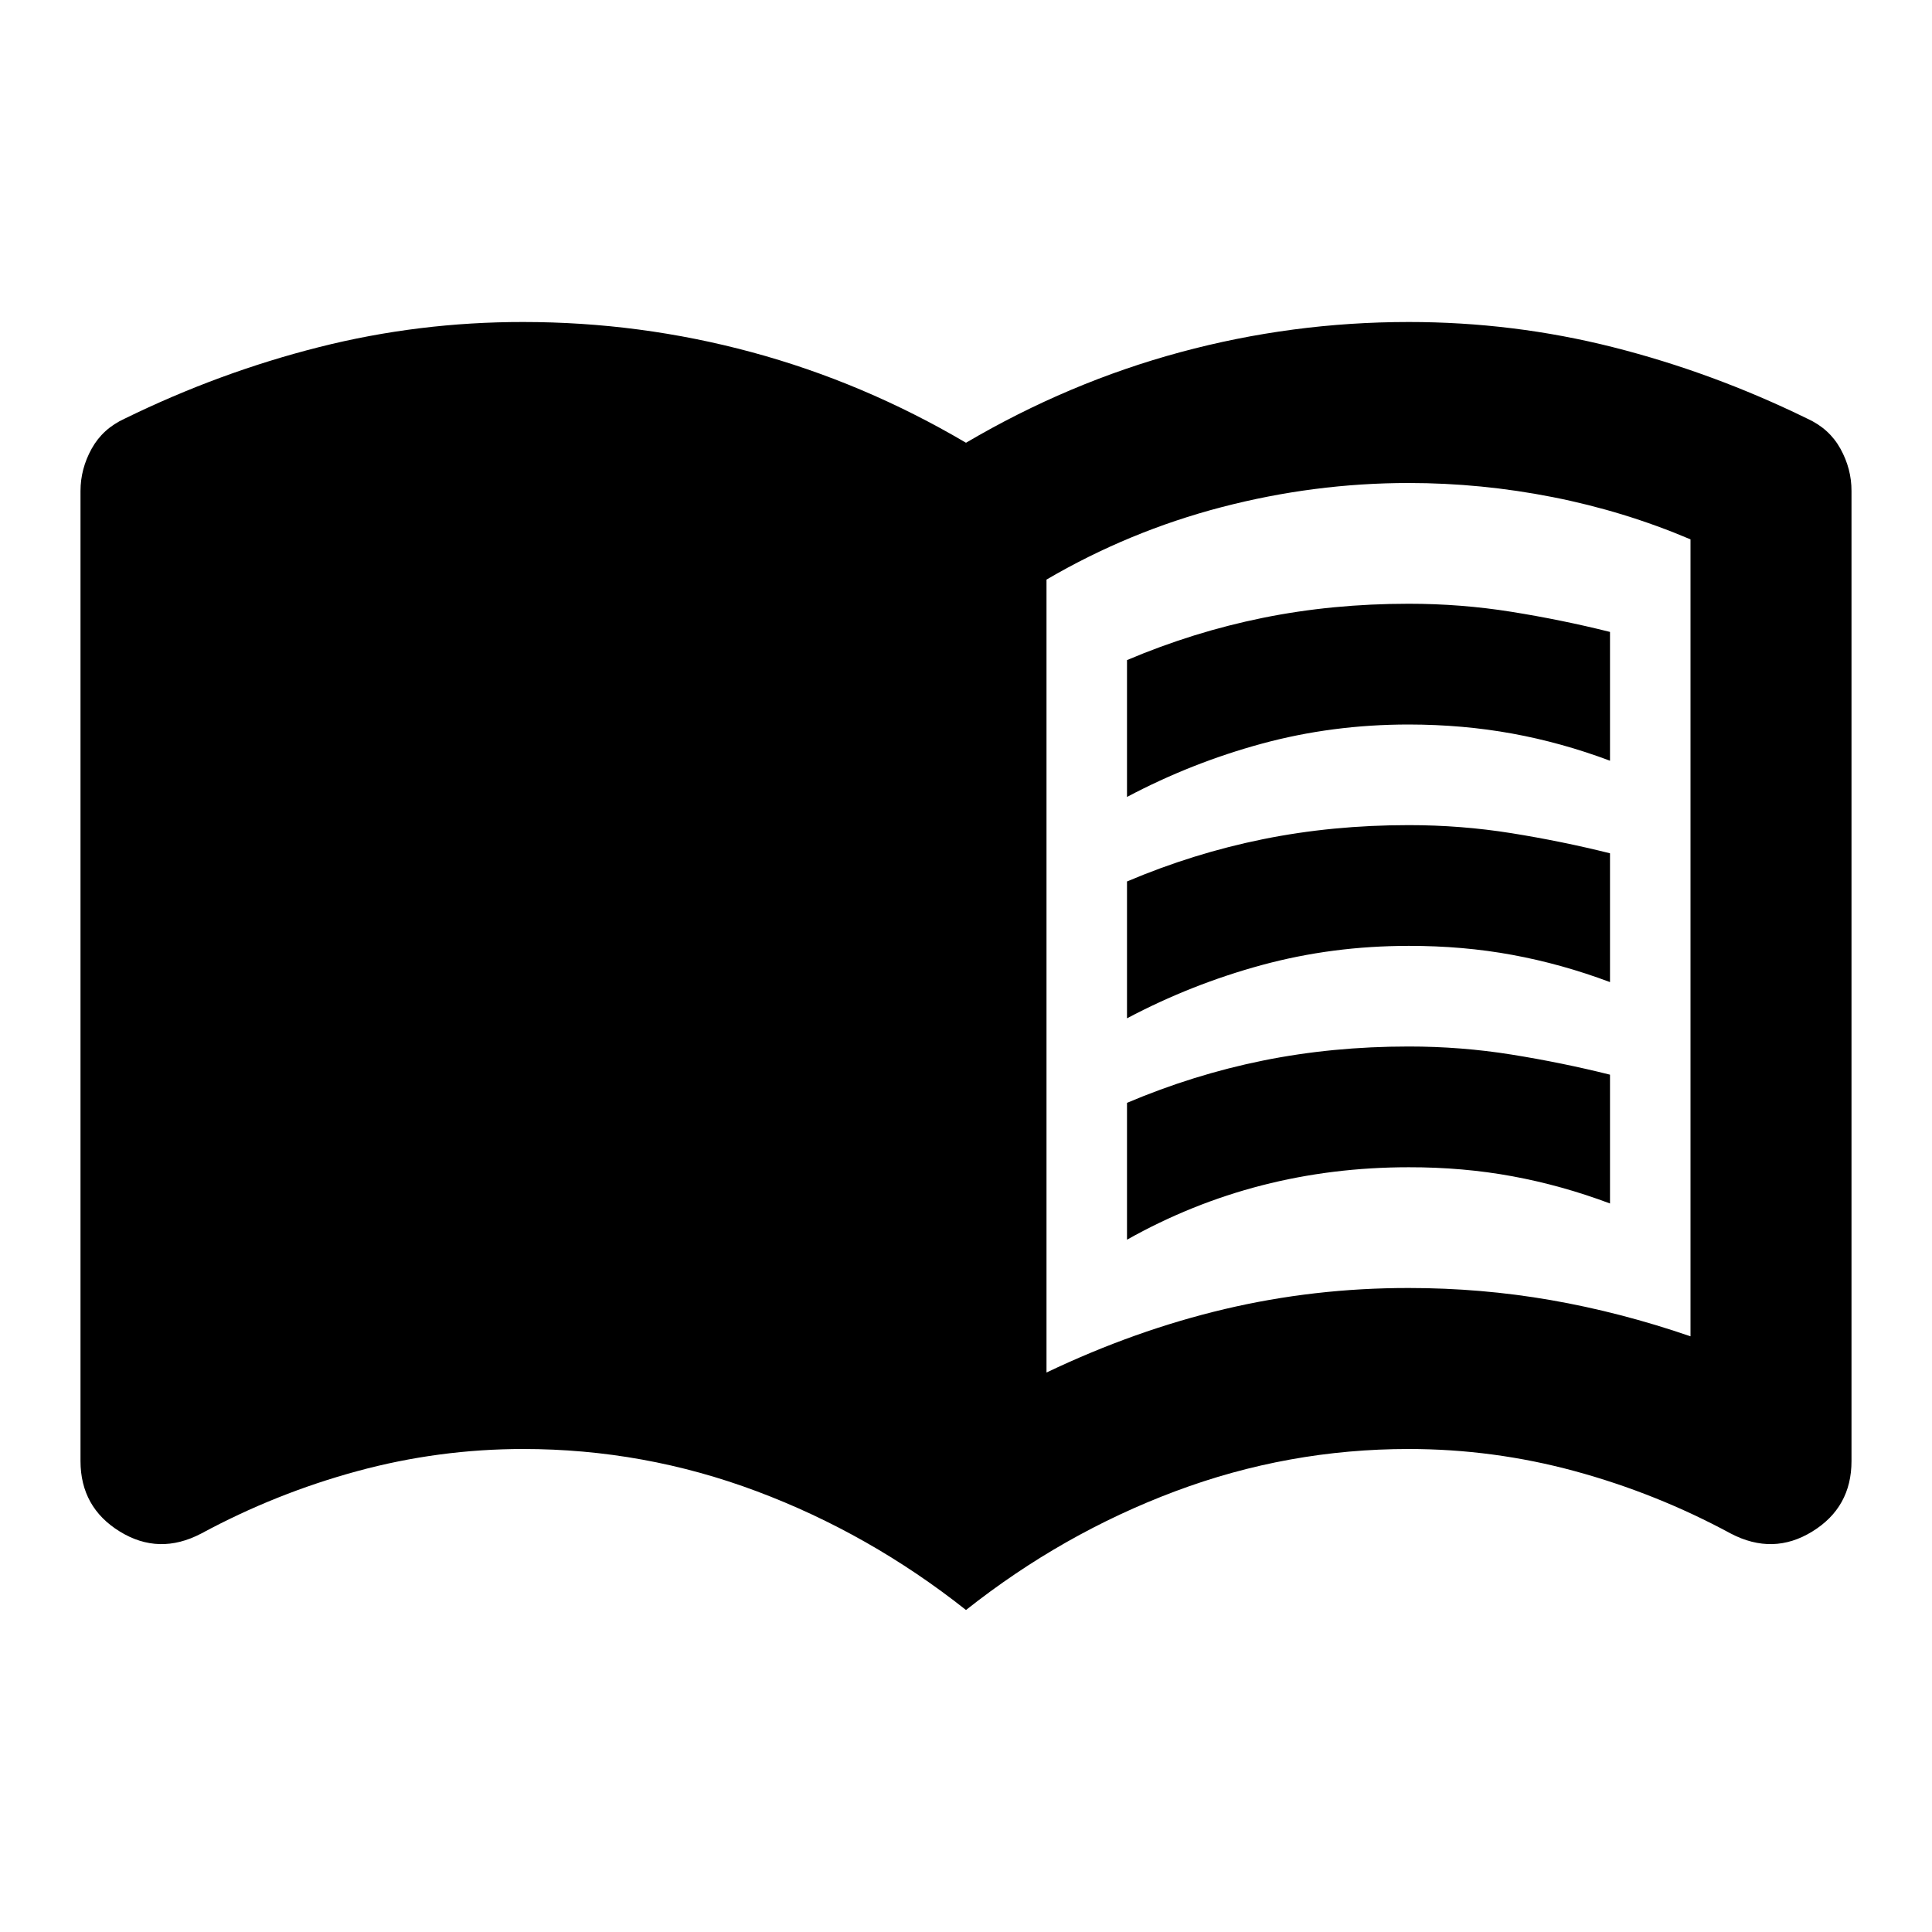
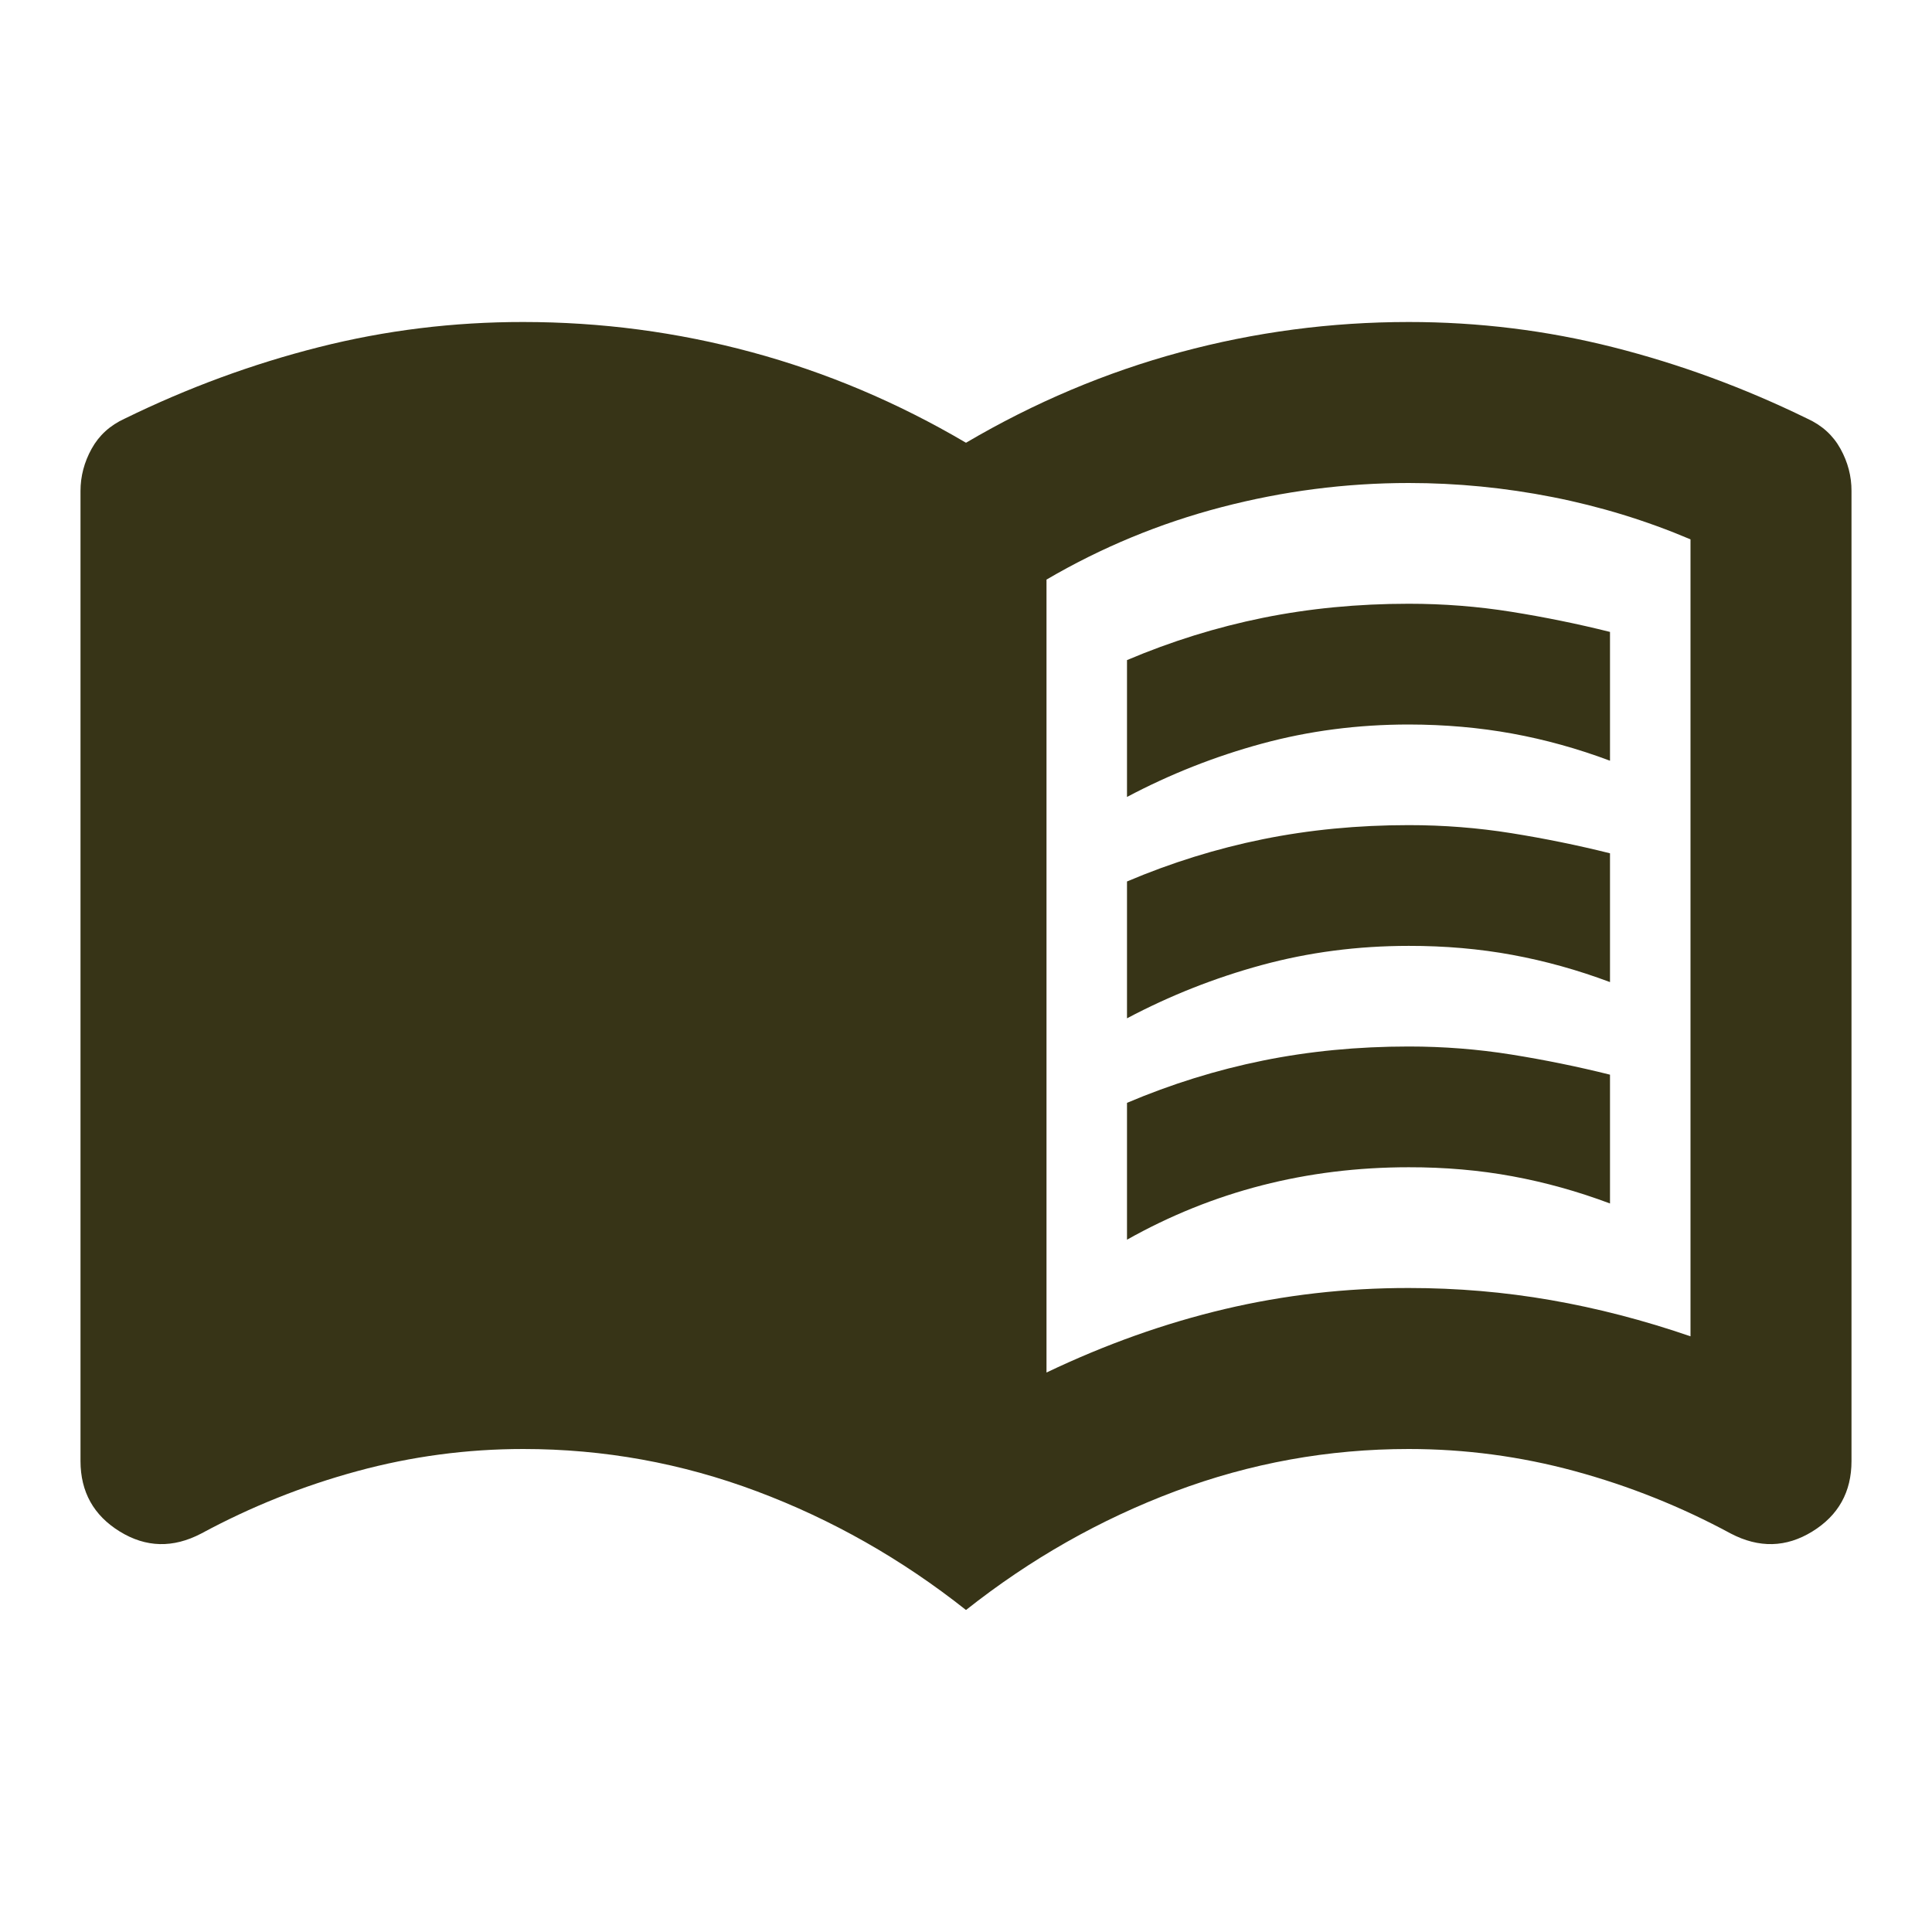
- <svg xmlns="http://www.w3.org/2000/svg" width="32" height="32" viewBox="0 0 24 24">
-   <path fill="currentColor" d="M14 9.9V8.2q.825-.35 1.688-.525T17.5 7.5q.65 0 1.275.1T20 7.85v1.6q-.6-.225-1.213-.337T17.5 9q-.95 0-1.825.238T14 9.9m0 5.5v-1.7q.825-.35 1.688-.525T17.5 13q.65 0 1.275.1t1.225.25v1.6q-.6-.225-1.213-.338T17.5 14.5q-.95 0-1.825.225T14 15.4m0-2.75v-1.7q.825-.35 1.688-.525t1.812-.175q.65 0 1.275.1T20 10.6v1.6q-.6-.225-1.213-.338T17.5 11.75q-.95 0-1.825.238T14 12.65m-1 4.4q1.1-.525 2.213-.788T17.5 16q.9 0 1.763.15T21 16.6V6.7q-.825-.35-1.713-.525T17.5 6q-1.175 0-2.325.3T13 7.2zM12 20q-1.2-.95-2.6-1.475T6.5 18q-1.05 0-2.062.275T2.5 19.05q-.525.275-1.012-.025T1 18.15V6.1q0-.275.138-.525T1.55 5.2q1.175-.575 2.413-.888T6.5 4q1.45 0 2.838.375T12 5.5q1.275-.75 2.663-1.125T17.5 4q1.3 0 2.538.313t2.412.887q.275.125.413.375T23 6.1v12.05q0 .575-.487.875t-1.013.025q-.925-.5-1.937-.775T17.5 18q-1.5 0-2.9.525T12 20" />
+ <svg xmlns="http://www.w3.org/2000/svg" width="35" height="35" viewBox="0 0 24 24">
+   <path fill="#373417" d="M14 9.9V8.2q.825-.35 1.688-.525T17.5 7.5q.65 0 1.275.1T20 7.85v1.6q-.6-.225-1.213-.337T17.5 9q-.95 0-1.825.238T14 9.9m0 5.5v-1.7q.825-.35 1.688-.525T17.5 13q.65 0 1.275.1t1.225.25v1.6q-.6-.225-1.213-.338T17.5 14.5q-.95 0-1.825.225T14 15.4m0-2.75v-1.7q.825-.35 1.688-.525t1.812-.175q.65 0 1.275.1T20 10.6v1.6q-.6-.225-1.213-.338T17.5 11.75q-.95 0-1.825.238T14 12.65m-1 4.4q1.1-.525 2.213-.788T17.5 16q.9 0 1.763.15T21 16.6V6.7q-.825-.35-1.713-.525T17.5 6q-1.175 0-2.325.3T13 7.2zM12 20q-1.2-.95-2.6-1.475T6.5 18q-1.05 0-2.062.275T2.5 19.05q-.525.275-1.012-.025T1 18.15V6.1q0-.275.138-.525T1.55 5.2q1.175-.575 2.413-.888T6.5 4q1.45 0 2.838.375T12 5.5q1.275-.75 2.663-1.125T17.5 4q1.3 0 2.538.313t2.412.887q.275.125.413.375T23 6.1v12.05q0 .575-.487.875t-1.013.025q-.925-.5-1.937-.775T17.5 18q-1.5 0-2.9.525T12 20" />
</svg>
